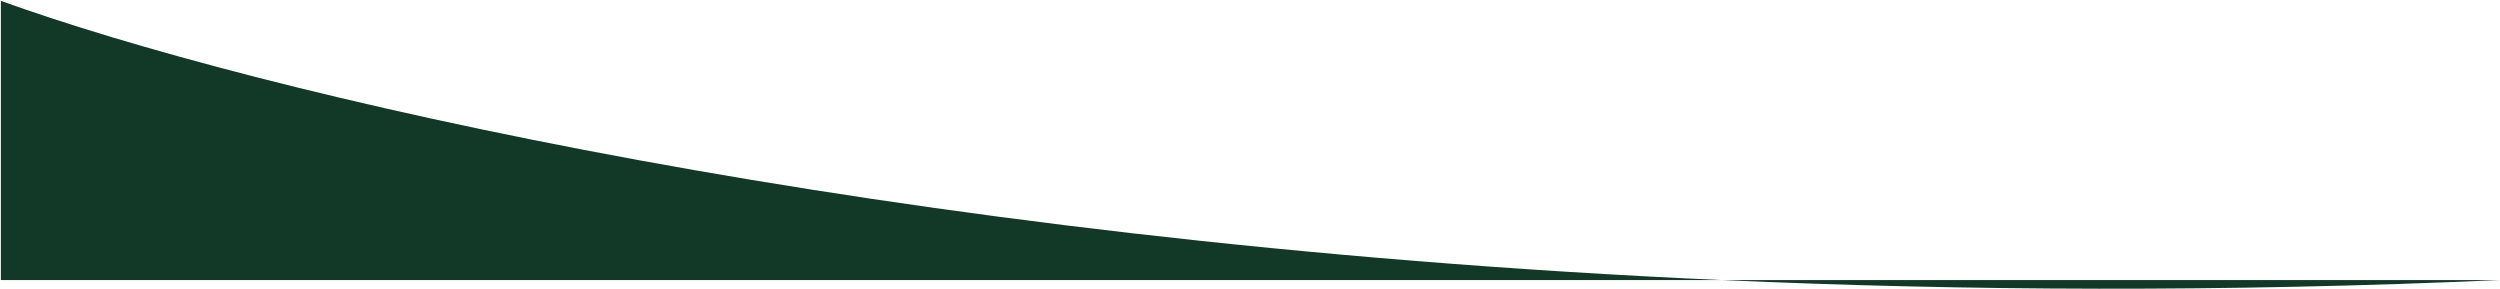
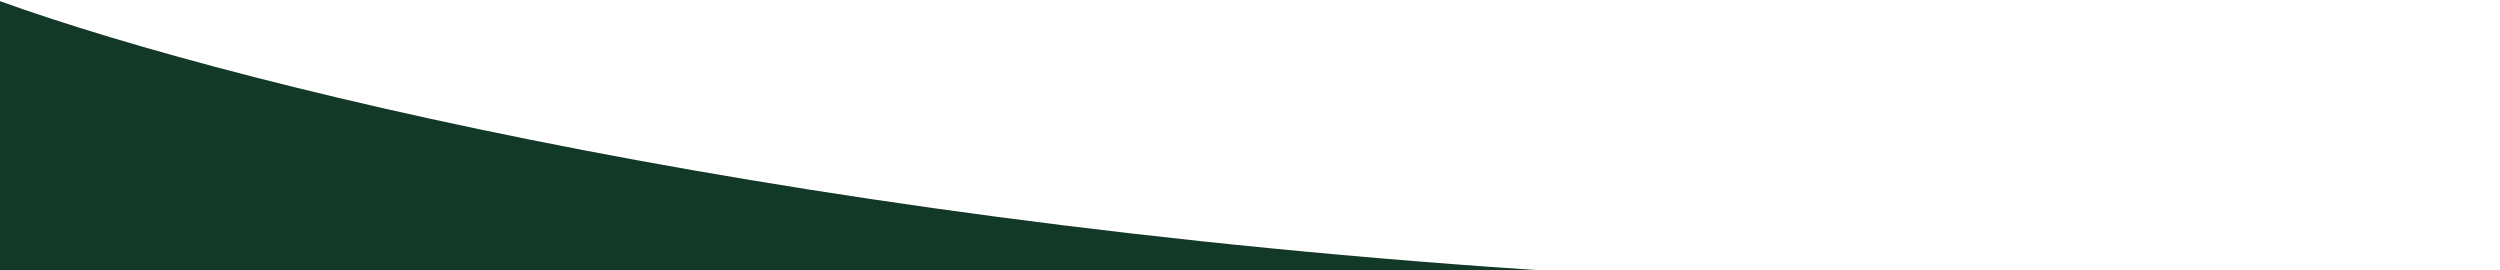
- <svg xmlns="http://www.w3.org/2000/svg" width="1446" height="167" viewBox="0 0 1446 167" fill="none">
-   <path d="M995.988 162H1445.5C1286.84 169.054 1136.26 168.25 995.988 162H0.5V0.5C144.594 52.545 507.843 140.25 995.988 162Z" fill="#123828" />
+ <svg xmlns="http://www.w3.org/2000/svg" version="1.2" viewBox="0 0 1445 156" width="1445" height="156">
+   <style>.a{fill:#123828}</style>
+   <path class="a" d="m995 162h449.5c-158.7 7.1-309.2 6.3-449.5 0h-995.5v-161.5c144.1 52 507.3 139.8 995.5 161.5z" />
</svg>
